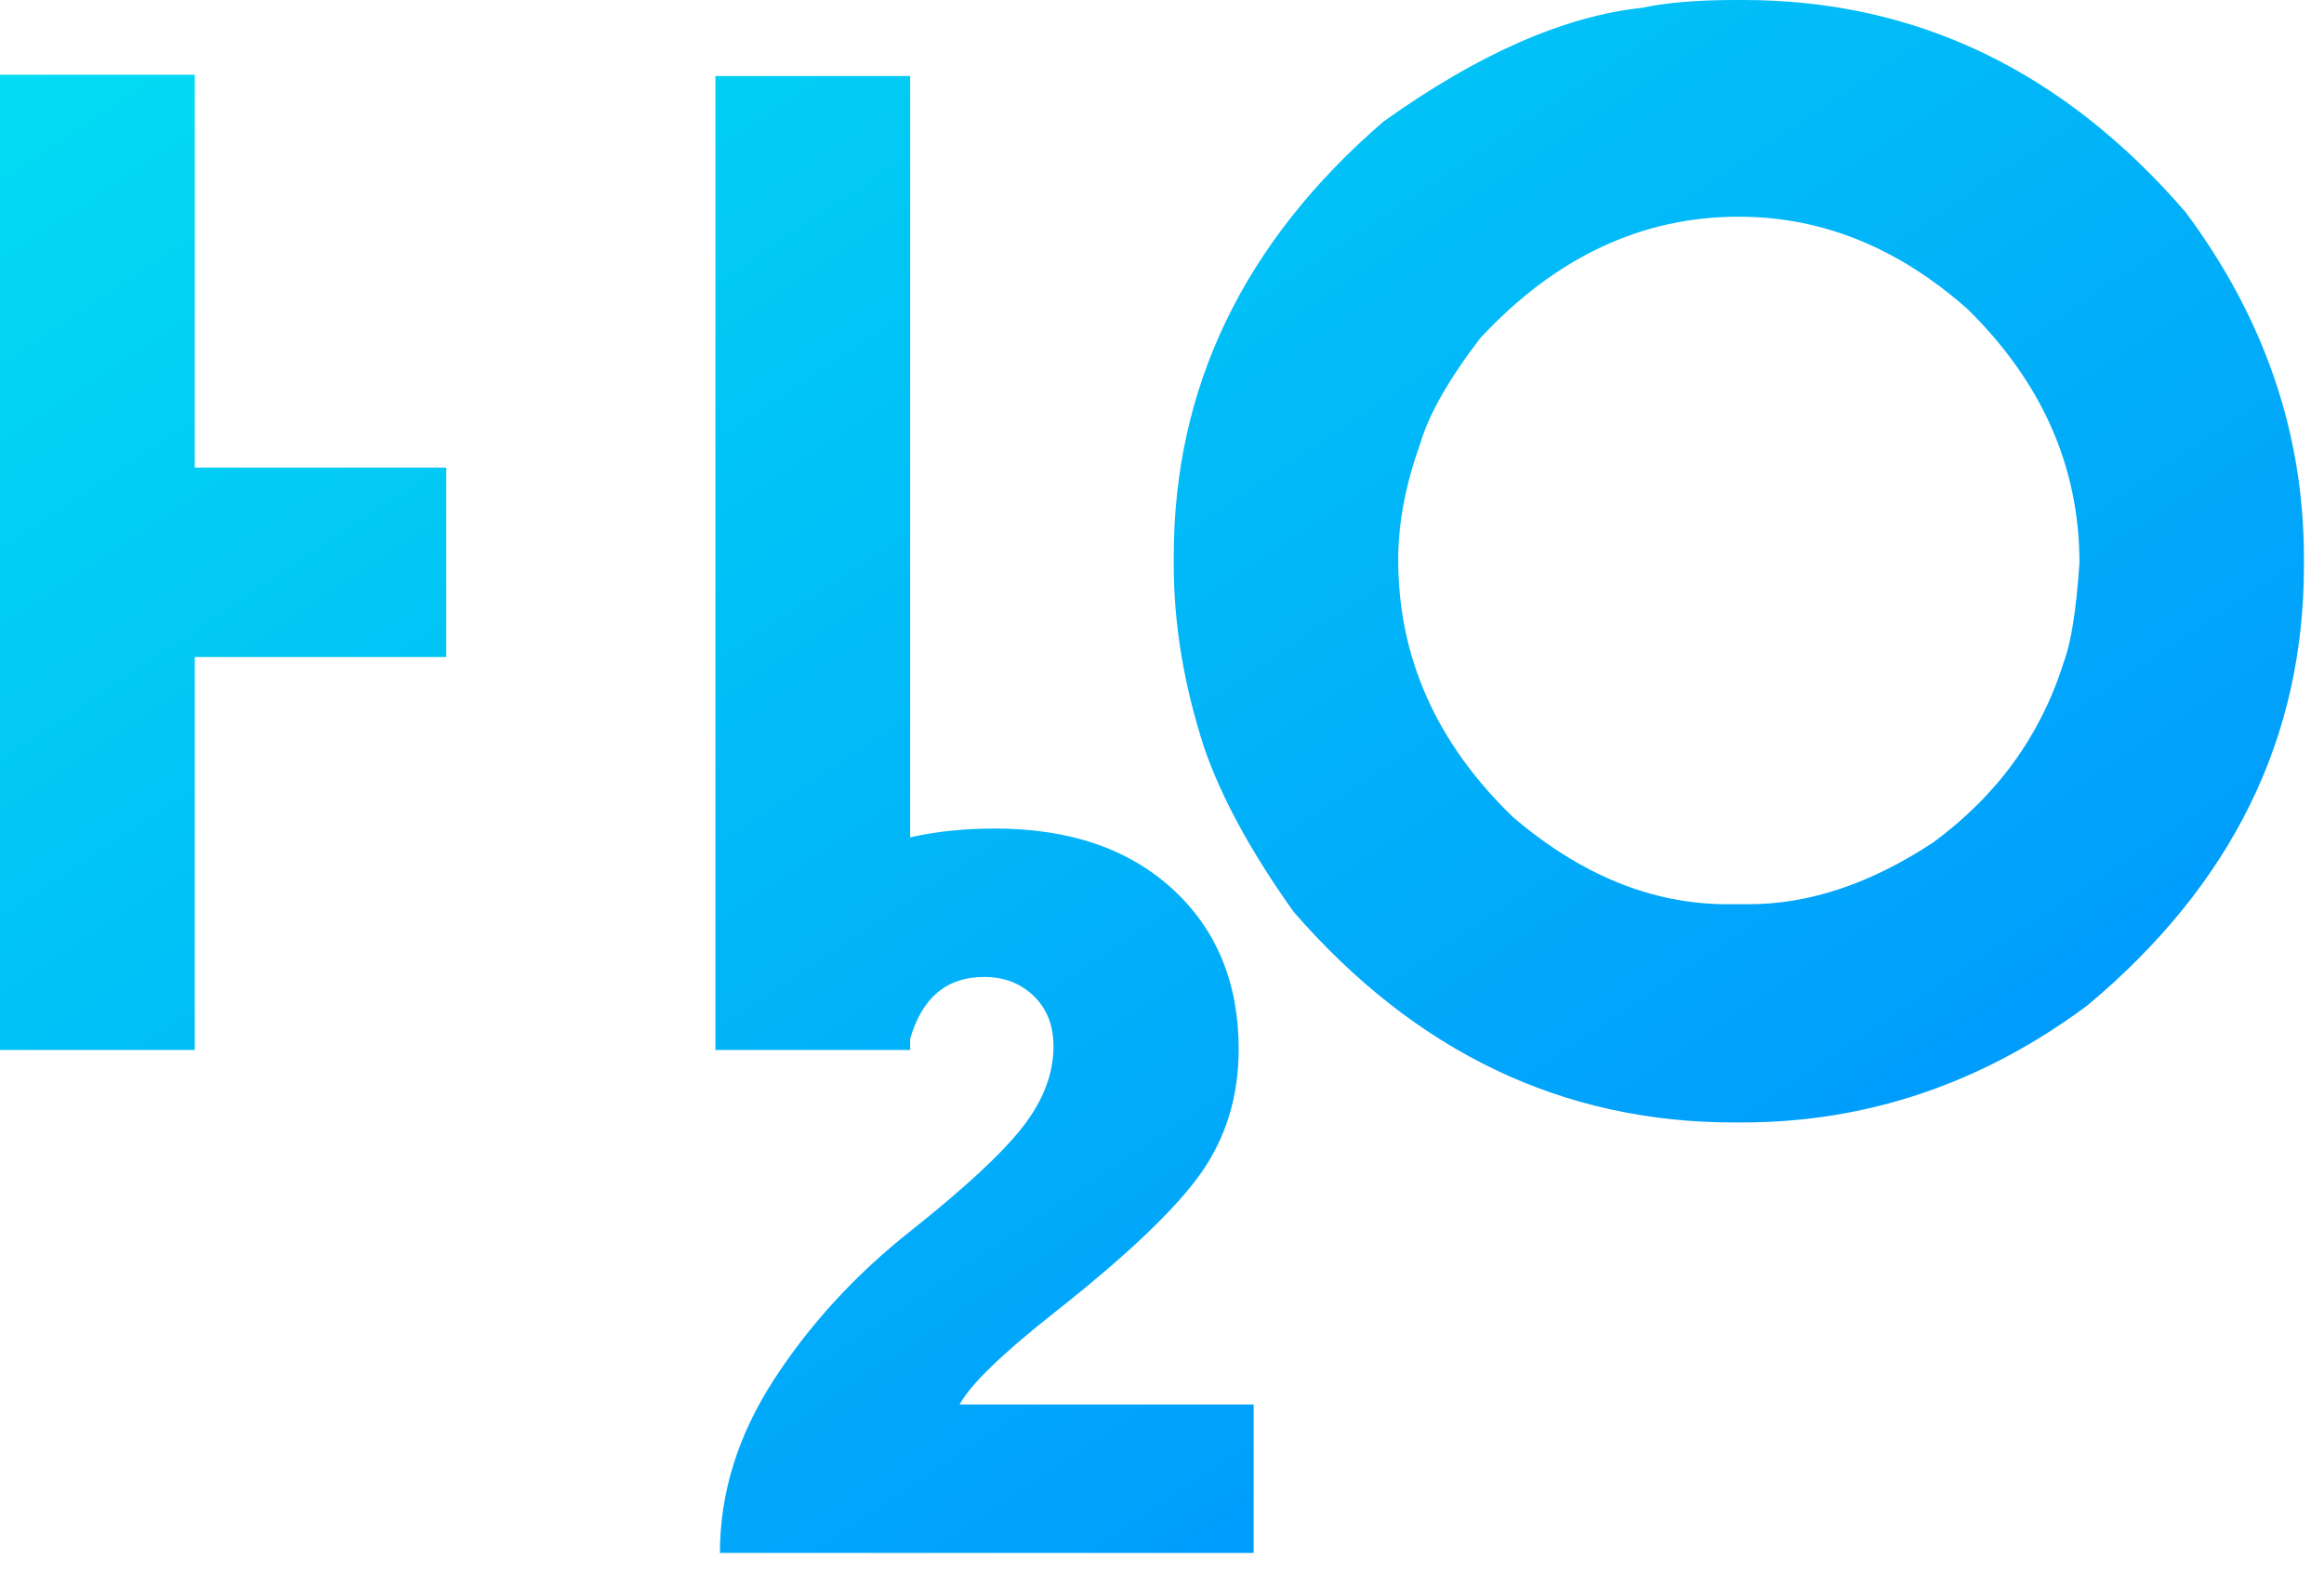
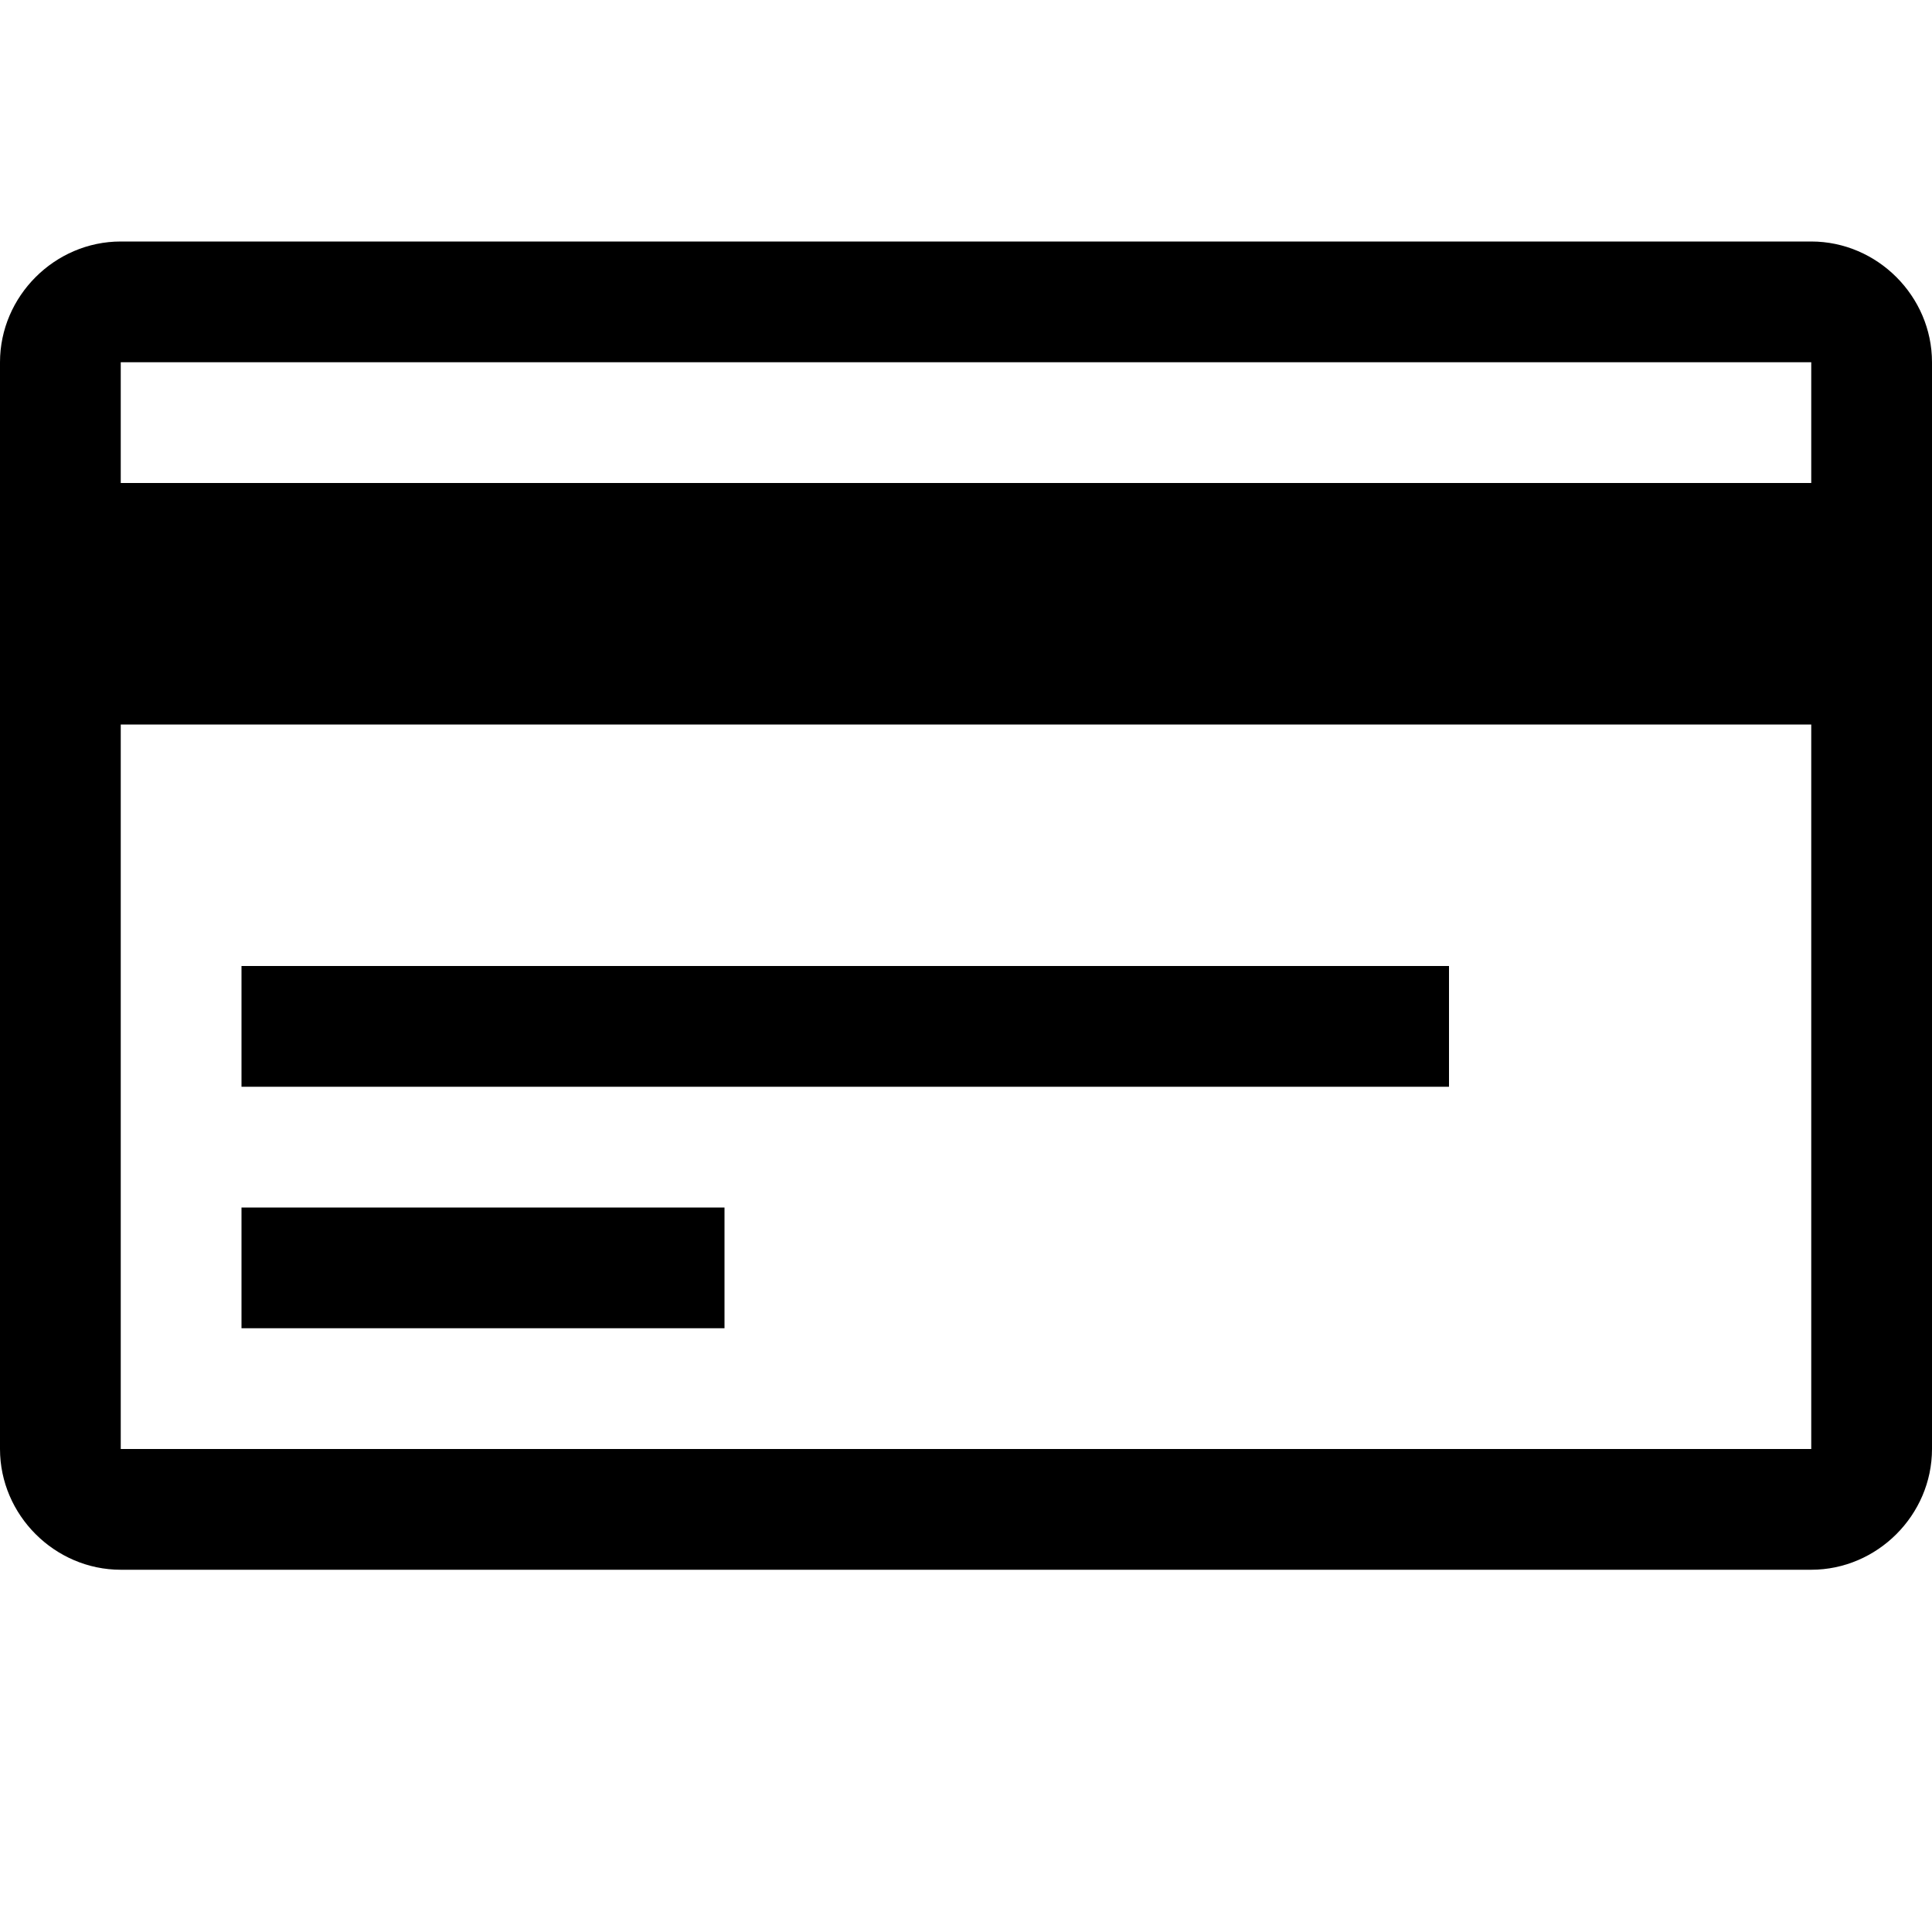
- <svg xmlns="http://www.w3.org/2000/svg" width="99px" height="67px" viewBox="0 0 99 67" version="1.1">
-   <defs>
-     <linearGradient x1="100%" y1="100%" x2="0%" y2="0%" id="linearGradient-1">
-       <stop stop-color="#0089FF" offset="0%" />
-       <stop stop-color="#02DEF2" offset="100%" />
-     </linearGradient>
-   </defs>
-   <g id="logo" stroke="none" stroke-width="1" fill="none" fill-rule="evenodd">
-     <path d="M0,3.183 L8.297,3.183 L8.297,19.92 L19.01,19.92 L19.01,27.987 L8.297,27.987 L8.297,44.725 L0,44.725 L0,3.183 Z M38.772,35.667 L38.772,3.24 L30.476,3.24 L30.476,44.725 L38.772,44.725 L38.772,44.244 C39.282,42.491 40.331,41.614 41.92,41.614 C42.771,41.614 43.476,41.885 44.037,42.426 C44.598,42.968 44.878,43.683 44.878,44.572 C44.878,45.732 44.443,46.873 43.573,47.994 C42.703,49.116 41.098,50.604 38.759,52.46 C36.42,54.316 34.486,56.424 32.959,58.782 C31.432,61.141 30.668,63.596 30.668,66.148 L53.404,66.148 L53.404,59.826 L40.876,59.826 C41.34,58.976 42.674,57.68 44.878,55.94 C47.971,53.504 50.059,51.523 51.142,49.995 C52.225,48.468 52.766,46.699 52.766,44.688 C52.766,41.866 51.828,39.594 49.953,37.873 C48.078,36.153 45.555,35.292 42.384,35.292 C41.071,35.292 39.867,35.417 38.772,35.667 Z M73.939,0 L74.271,0 C81.62,0 87.896,3.01 93.098,9.031 C96.462,13.547 98.145,18.461 98.145,23.773 L98.145,24.105 C98.145,31.454 95.068,37.697 88.914,42.832 C84.443,46.152 79.54,47.812 74.205,47.812 L73.873,47.812 C66.568,47.812 60.315,44.824 55.113,38.848 C53.298,36.302 52.025,33.967 51.295,31.842 C50.432,29.186 50,26.585 50,24.039 L50,23.707 C50,16.491 52.977,10.315 58.932,5.18 C62.96,2.302 66.635,0.686 69.955,0.332 C70.973,0.111 72.301,0 73.939,0 Z M59.562,23.84 C59.562,28.001 61.189,31.654 64.443,34.797 C67.343,37.276 70.387,38.516 73.574,38.516 L74.504,38.516 C77.072,38.516 79.684,37.641 82.34,35.893 C85.085,33.878 86.944,31.311 87.918,28.189 C88.228,27.37 88.449,25.965 88.582,23.973 C88.582,19.9 86.999,16.303 83.834,13.182 C80.868,10.548 77.614,9.23 74.072,9.23 C69.933,9.23 66.258,10.957 63.049,14.41 C61.699,16.181 60.846,17.686 60.492,18.926 C59.872,20.652 59.562,22.29 59.562,23.84 Z" id="Combined-Shape" fill="url(#linearGradient-1)" />
-   </g>
+ <svg xmlns="http://www.w3.org/2000/svg" height="1024" width="1024">
+   <path d="M768 576H128v-64h640v64z m256-384v576c0 35-29 64-64 64H64c-35 0-64-29-64-64V192c0-35 29-64 64-64h896c35 0 64 29 64 64z m-64 192H64v384h896V384z m0-192H64v64h896v-64zM384 640H128v64h256v-64z" />
</svg>
